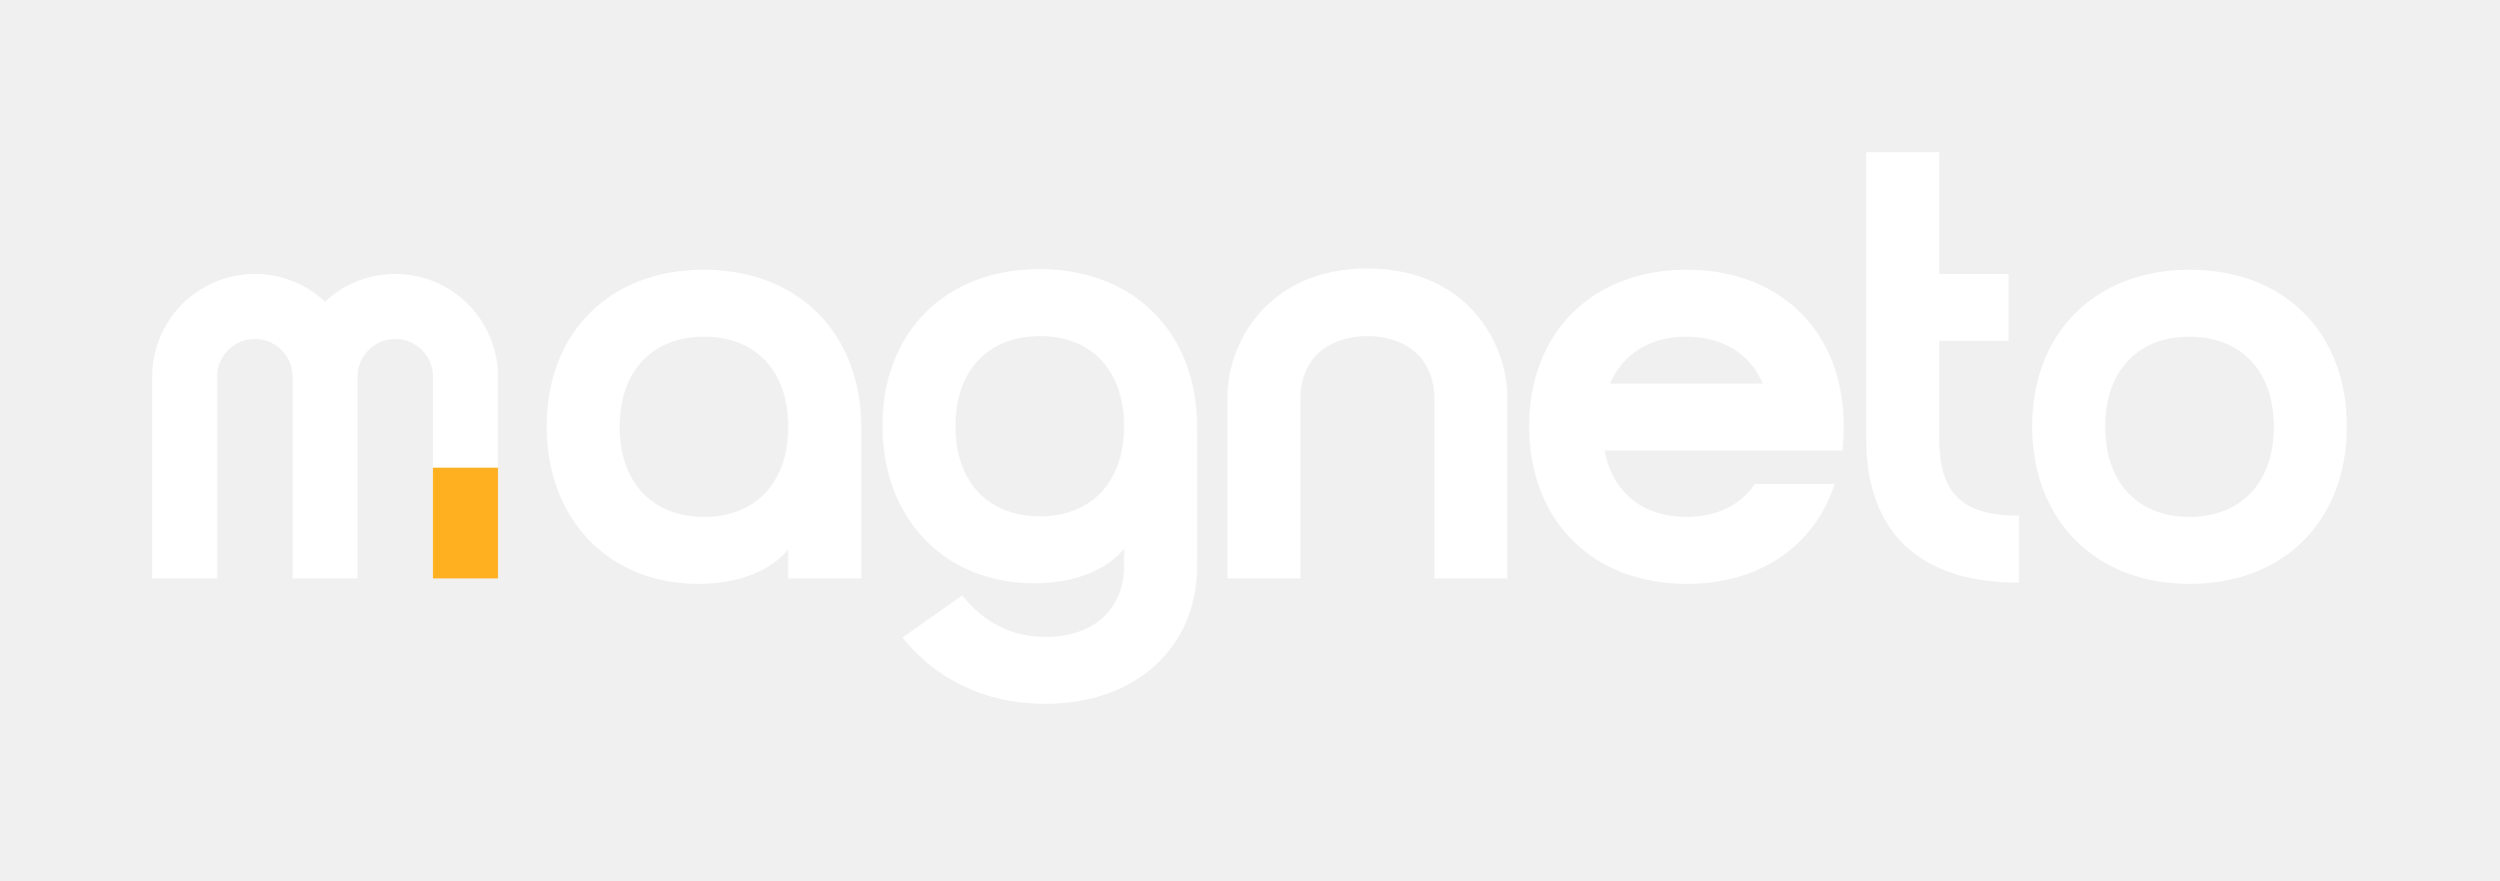
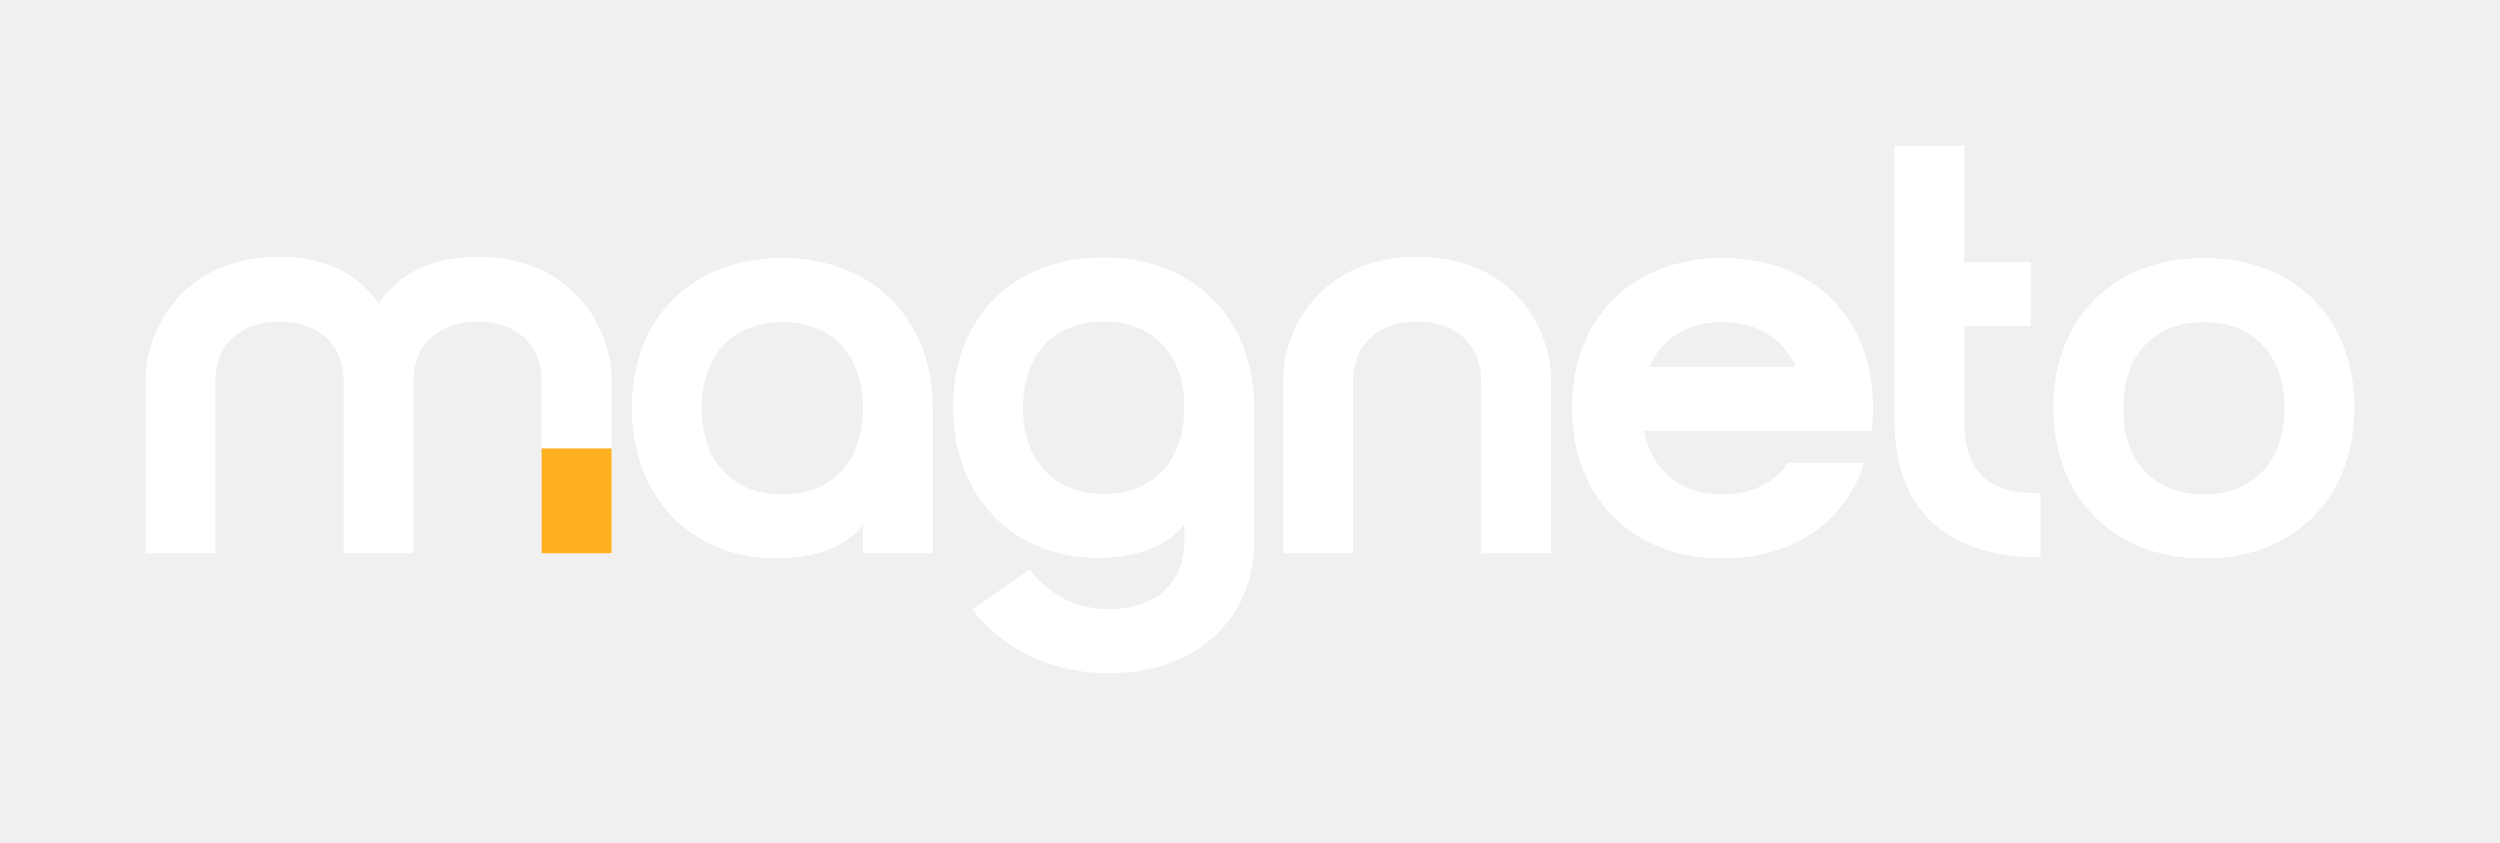
- <svg xmlns="http://www.w3.org/2000/svg" viewBox="-75.00 -75.00 1231.85 434.10">
-   <svg x="-23.86" y="25.91" width="218.18" height="218.18" viewBox="0 0 64 64">
-     <path d="M11.7 54V24.85A10.15 10.15 0 0 1 32 24.85V54M32 24.85A10.15 10.15 0 0 1 52.3 24.85V38" fill="none" stroke="#FFFFFF" stroke-width="9.4" stroke-linecap="butt" />
-     <rect x="47.6" y="38" width="9.4" height="16" fill="#FFB020" />
-   </svg>
-   <path d="M81.90 57.90C35.70 57.90 4.50 88.80 4.50 135.00C4.50 181.50 35.70 212.70 79.20 212.70C101.10 212.70 116.40 204.90 123.60 195.60V210.00H159.60V135.60C159.60 89.10 128.40 57.90 81.90 57.90ZM123.60 135.30C123.60 163.20 107.10 179.70 82.20 179.70C57.00 179.70 40.50 163.20 40.50 135.30C40.50 107.40 57.00 90.90 82.20 90.90C107.10 90.90 123.60 107.40 123.60 135.30Z M325.14 135.30C325.14 88.80 293.94 57.60 247.44 57.60C201.24 57.60 170.04 88.50 170.04 134.70C170.04 181.20 201.24 212.40 244.74 212.40C266.64 212.40 281.94 204.60 289.14 195.30V204.00C289.14 224.10 275.34 238.80 250.44 238.80C229.74 238.80 217.44 228.30 209.34 218.40L179.94 239.10C195.54 258.90 219.84 271.80 250.14 271.80C295.44 271.80 325.14 243.60 325.14 204.00ZM289.14 135.00C289.14 162.90 272.64 179.40 247.74 179.40C222.54 179.40 206.04 162.90 206.04 135.00C206.04 107.10 222.54 90.60 247.74 90.60C272.64 90.60 289.14 107.10 289.14 135.00Z M409.08 57.30C359.58 57.30 340.08 94.50 340.08 120.60V210.00H376.08V121.50C376.08 100.20 391.68 90.60 409.08 90.60C426.48 90.60 442.08 100.20 442.08 121.50V210.00H478.08V120.60C478.08 94.50 458.58 57.30 409.08 57.30Z M528.72 114.00C535.02 99.30 548.52 90.90 566.22 90.90C584.22 90.90 597.72 99.30 604.02 114.00ZM566.22 179.70C544.92 179.70 529.92 167.70 526.02 147.00H643.32C643.62 143.10 643.92 139.20 643.92 135.00C643.92 88.80 613.02 57.90 566.52 57.90C520.02 57.90 488.82 88.80 488.82 135.00C488.82 181.50 520.02 212.70 566.52 212.70C602.82 212.70 629.52 193.80 639.42 163.50H600.12C592.92 174.00 581.22 179.70 566.22 179.70Z M730.26 179.10C702.06 179.10 690.96 168.00 690.96 140.70V93.00H725.16V60.00H690.96V0.00H654.96V141.00C654.96 187.20 681.06 212.10 730.26 212.10Z M736.80 135.00C736.80 181.50 768.00 212.70 814.50 212.70C861.00 212.70 891.90 181.50 891.90 135.00C891.90 88.80 861.00 57.90 814.50 57.90C768.00 57.90 736.80 88.80 736.80 135.00ZM772.80 135.30C772.80 107.40 789.30 90.90 814.20 90.90C839.40 90.90 855.90 107.40 855.90 135.30C855.90 163.20 839.40 179.70 814.20 179.70C789.30 179.70 772.80 163.20 772.80 135.30Z" fill="#FFFFFF" transform="translate(189.95 0)" />
+ <svg xmlns="http://www.w3.org/2000/svg" viewBox="-66.00 -75.00 1287.84 434.10">
+   <path d="M78.00 57.30C28.50 57.30 9.00 94.50 9.00 120.60V210.00H45.00V121.50C45.00 100.20 60.60 90.60 78.00 90.60C95.40 90.60 111.00 100.20 111.00 121.50V210.00H147.00V121.50C147.00 100.20 162.60 90.60 180.00 90.60C197.40 90.60 213.00 100.20 213.00 121.50V210.00H249.00V120.60C249.00 94.50 229.50 57.30 180.00 57.30C153.90 57.30 138.30 67.80 129.00 81.30C119.70 67.80 104.10 57.30 78.00 57.30Z M336.84 57.90C290.64 57.90 259.44 88.80 259.44 135.00C259.44 181.50 290.64 212.70 334.14 212.70C356.04 212.70 371.34 204.90 378.54 195.60V210.00H414.54V135.60C414.54 89.10 383.34 57.90 336.84 57.90ZM378.54 135.30C378.54 163.20 362.04 179.70 337.14 179.70C311.94 179.70 295.44 163.20 295.44 135.30C295.44 107.40 311.94 90.90 337.14 90.90C362.04 90.90 378.54 107.40 378.54 135.30Z M580.08 135.30C580.08 88.80 548.88 57.60 502.38 57.60C456.18 57.60 424.98 88.50 424.98 134.70C424.98 181.20 456.18 212.40 499.68 212.40C521.58 212.40 536.88 204.60 544.08 195.30V204.00C544.08 224.10 530.28 238.80 505.38 238.80C484.68 238.80 472.38 228.30 464.28 218.40L434.88 239.10C450.48 258.90 474.78 271.80 505.08 271.80C550.38 271.80 580.08 243.60 580.08 204.00ZM544.08 135.00C544.08 162.90 527.58 179.40 502.68 179.40C477.48 179.40 460.98 162.90 460.98 135.00C460.98 107.10 477.48 90.60 502.68 90.60C527.58 90.60 544.08 107.10 544.08 135.00Z M664.02 57.30C614.52 57.30 595.02 94.50 595.02 120.60V210.00H631.02V121.50C631.02 100.20 646.62 90.60 664.02 90.60C681.42 90.60 697.02 100.20 697.02 121.50V210.00H733.02V120.60C733.02 94.50 713.52 57.30 664.02 57.30Z M783.66 114.00C789.96 99.30 803.46 90.90 821.16 90.90C839.16 90.90 852.66 99.30 858.96 114.00ZM821.16 179.70C799.86 179.70 784.86 167.70 780.96 147.00H898.26C898.56 143.10 898.86 139.20 898.86 135.00C898.86 88.80 867.96 57.90 821.46 57.90C774.96 57.90 743.76 88.80 743.76 135.00C743.76 181.50 774.96 212.70 821.46 212.70C857.76 212.70 884.46 193.80 894.36 163.50H855.06C847.86 174.00 836.16 179.70 821.16 179.70Z M985.20 179.10C957.00 179.10 945.90 168.00 945.90 140.70V93.00H980.10V60.00H945.90V0.00H909.90V141.00C909.90 187.20 936.00 212.10 985.20 212.10Z M991.74 135.00C991.74 181.50 1022.94 212.70 1069.44 212.70C1115.94 212.70 1146.84 181.50 1146.84 135.00C1146.84 88.80 1115.94 57.90 1069.44 57.90C1022.94 57.90 991.74 88.80 991.74 135.00ZM1027.74 135.30C1027.74 107.40 1044.24 90.90 1069.14 90.90C1094.34 90.90 1110.84 107.40 1110.84 135.30C1110.84 163.20 1094.34 179.70 1069.14 179.70C1044.24 179.70 1027.74 163.20 1027.74 135.30Z" fill="#FFFFFF" />
+   <rect x="213.00" y="156.00" width="36.00" height="54.00" fill="#FFB020" />
</svg>
